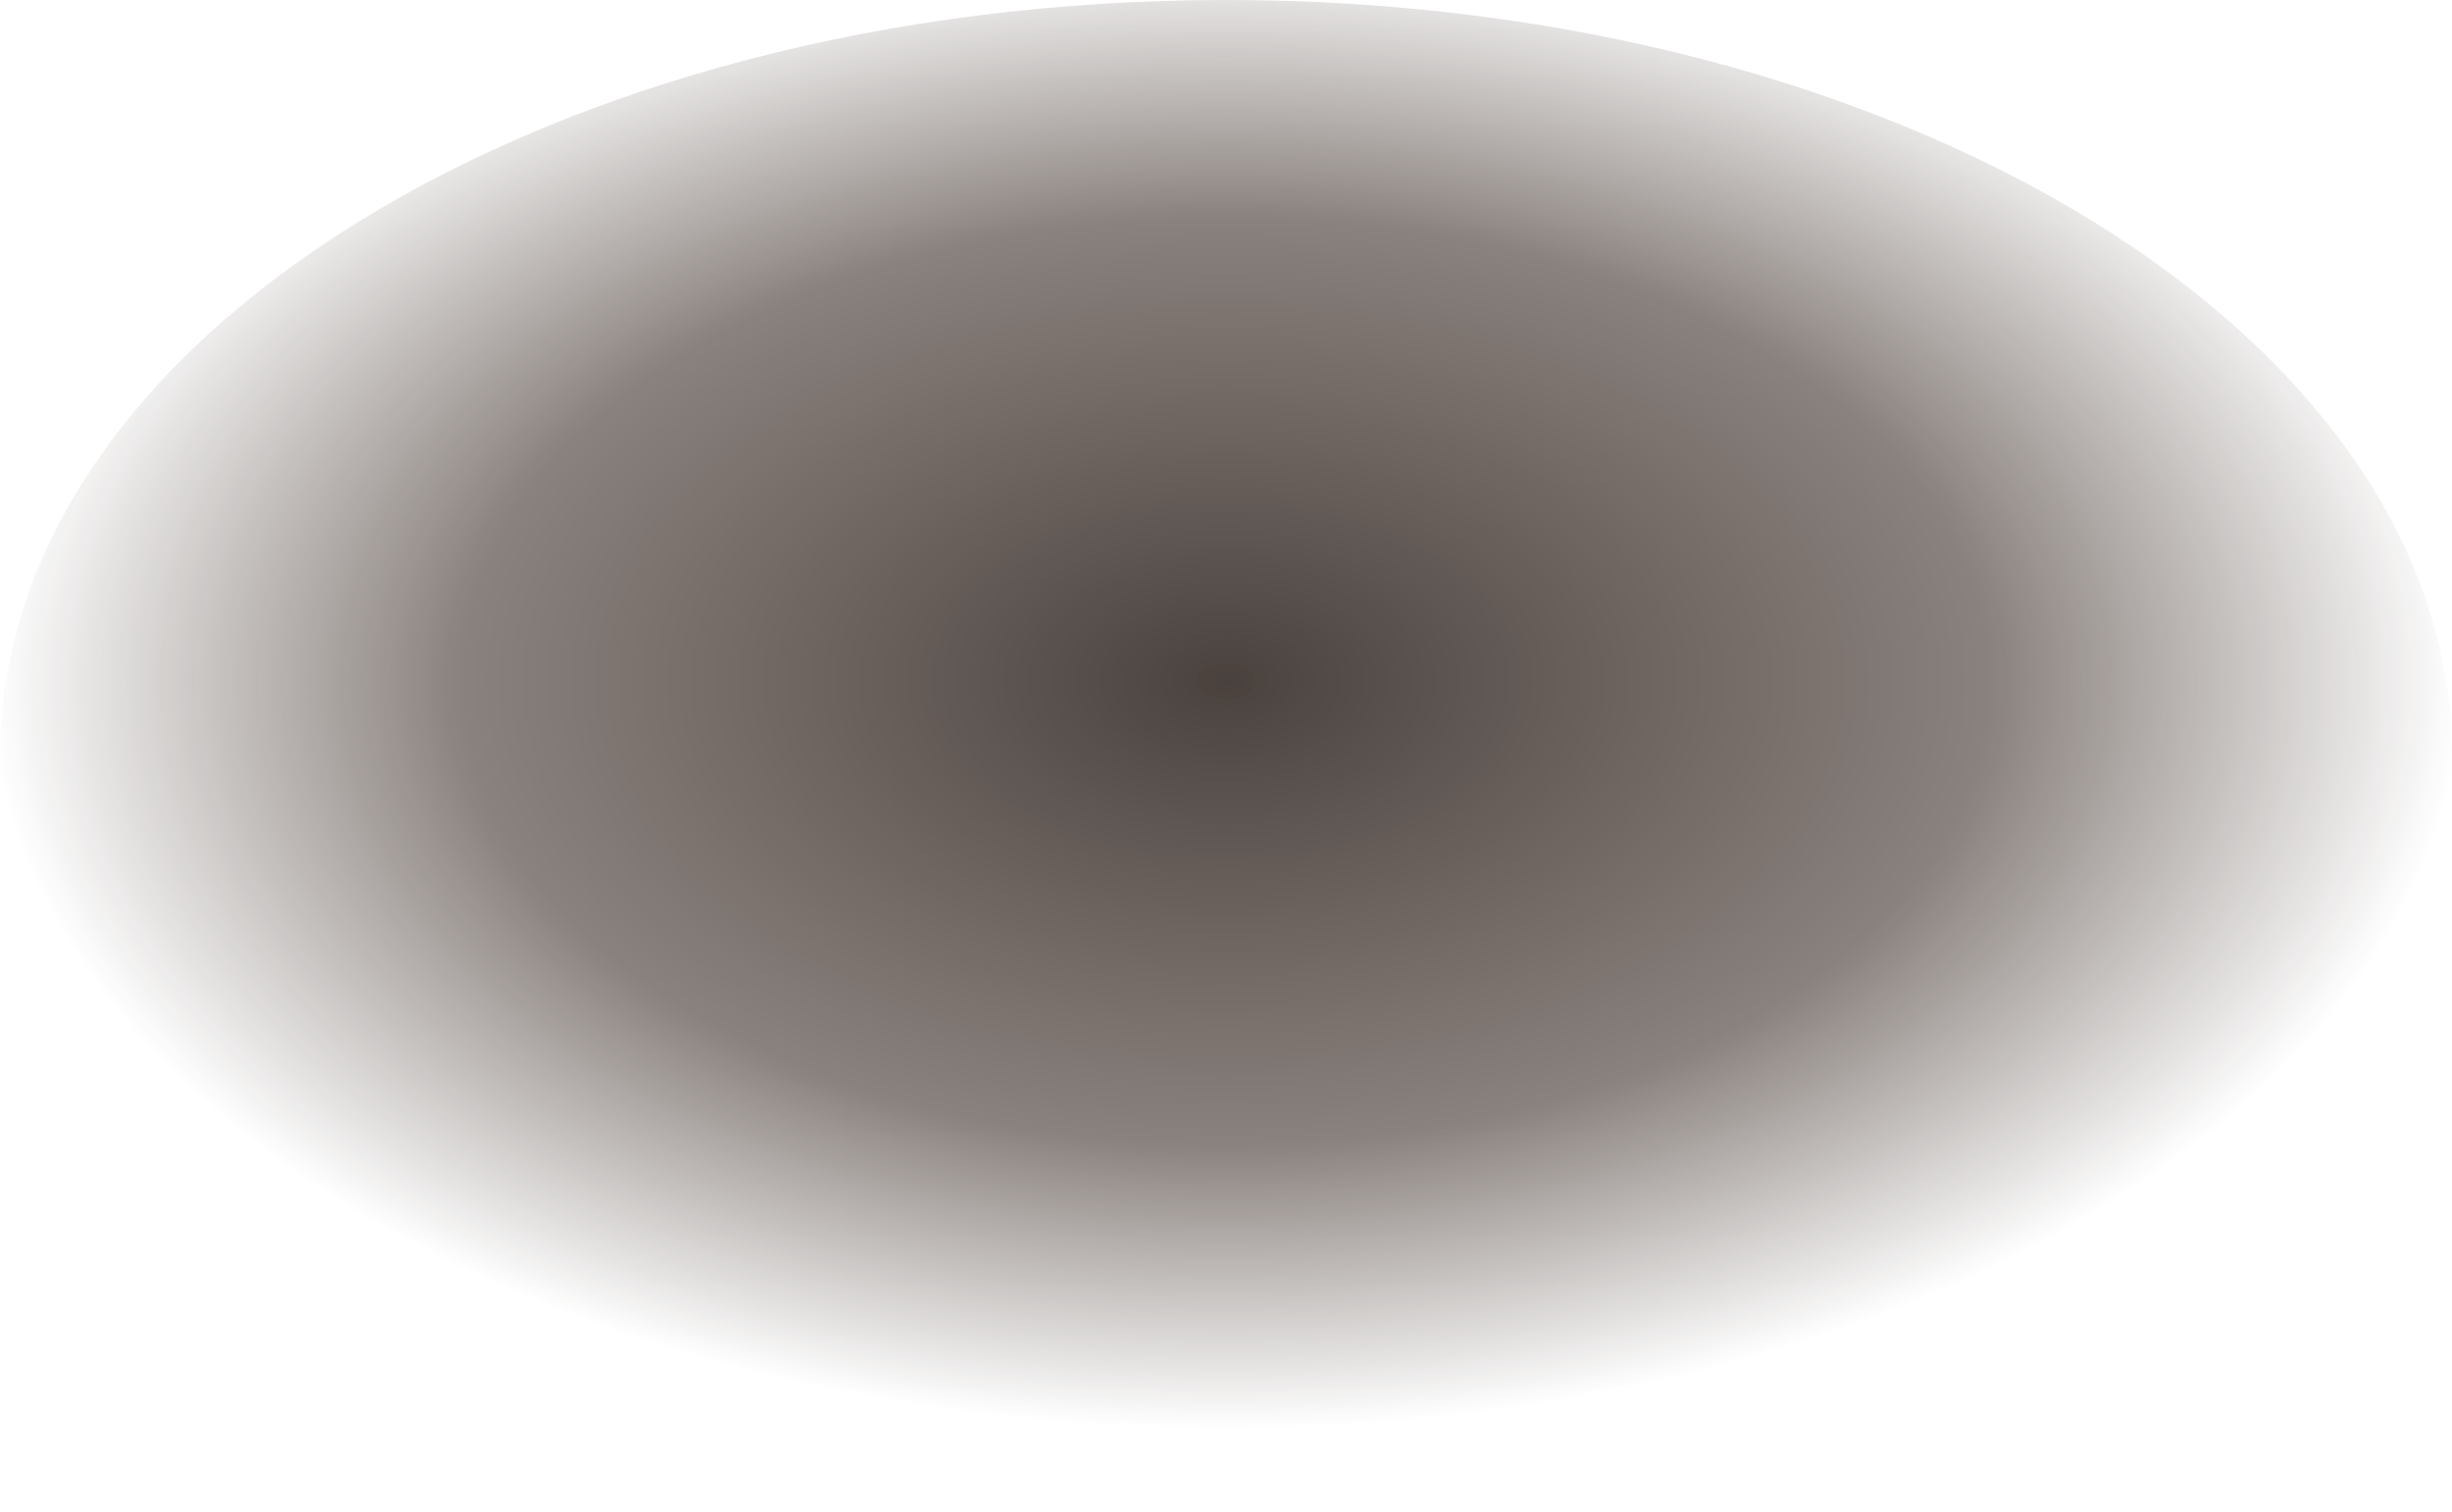
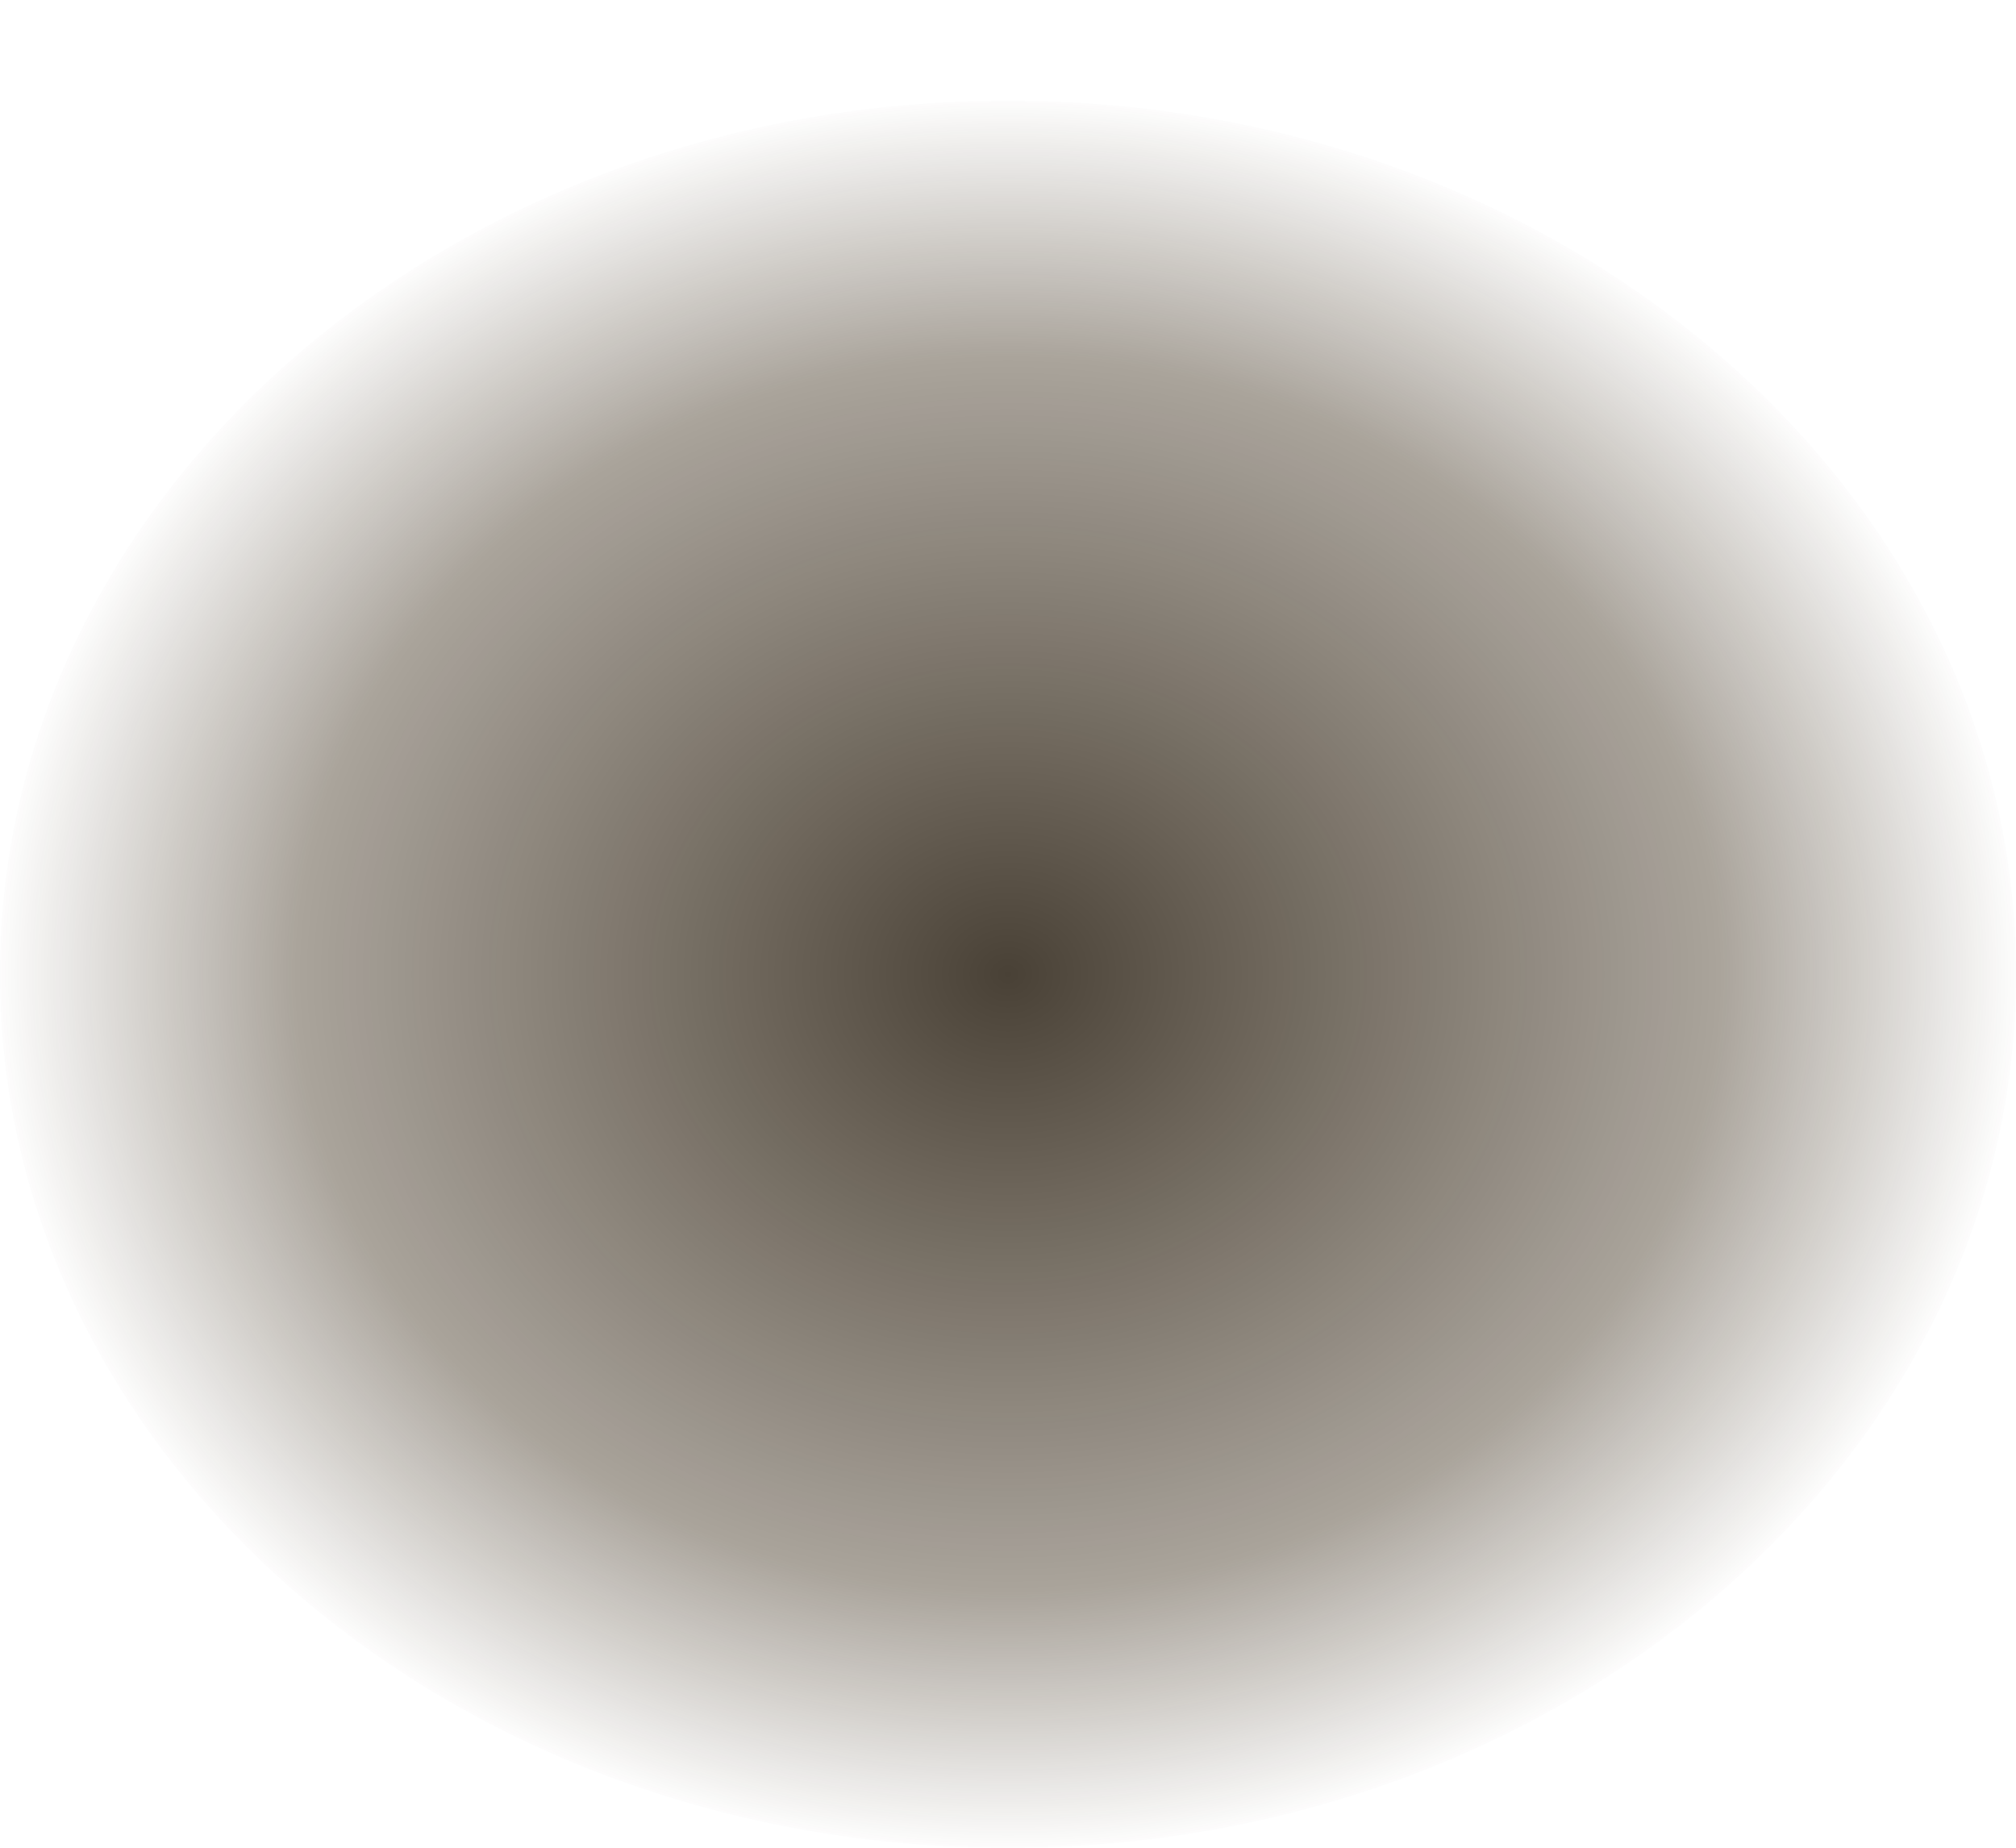
- <svg xmlns="http://www.w3.org/2000/svg" width="120" height="74" viewBox="0 0 120 74">
+ <svg xmlns="http://www.w3.org/2000/svg" width="120" height="110" viewBox="0 0 120 110">
  <defs>
-     <radialGradient id="g" cx="0.5" cy="0.45" r="0.5">
-       <stop offset="0" stop-color="#1c120d" stop-opacity="0.8" />
-       <stop offset="0.62" stop-color="#2a1b14" stop-opacity="0.55" />
-       <stop offset="1" stop-color="#2a1b14" stop-opacity="0" />
+     <radialGradient id="g" cx="0.5" cy="0.5" r="0.5">
+       <stop offset="0" stop-color="#1c1204" stop-opacity="0.8" />
+       <stop offset="0.7" stop-color="#2a1b06" stop-opacity="0.4" />
+       <stop offset="1" stop-color="#2a1b06" stop-opacity="0" />
    </radialGradient>
  </defs>
-   <ellipse cx="60" cy="37" rx="60" ry="37" fill="url(#g)" />
+   <ellipse cx="60" cy="58" rx="60" ry="52" fill="url(#g)" />
</svg>
